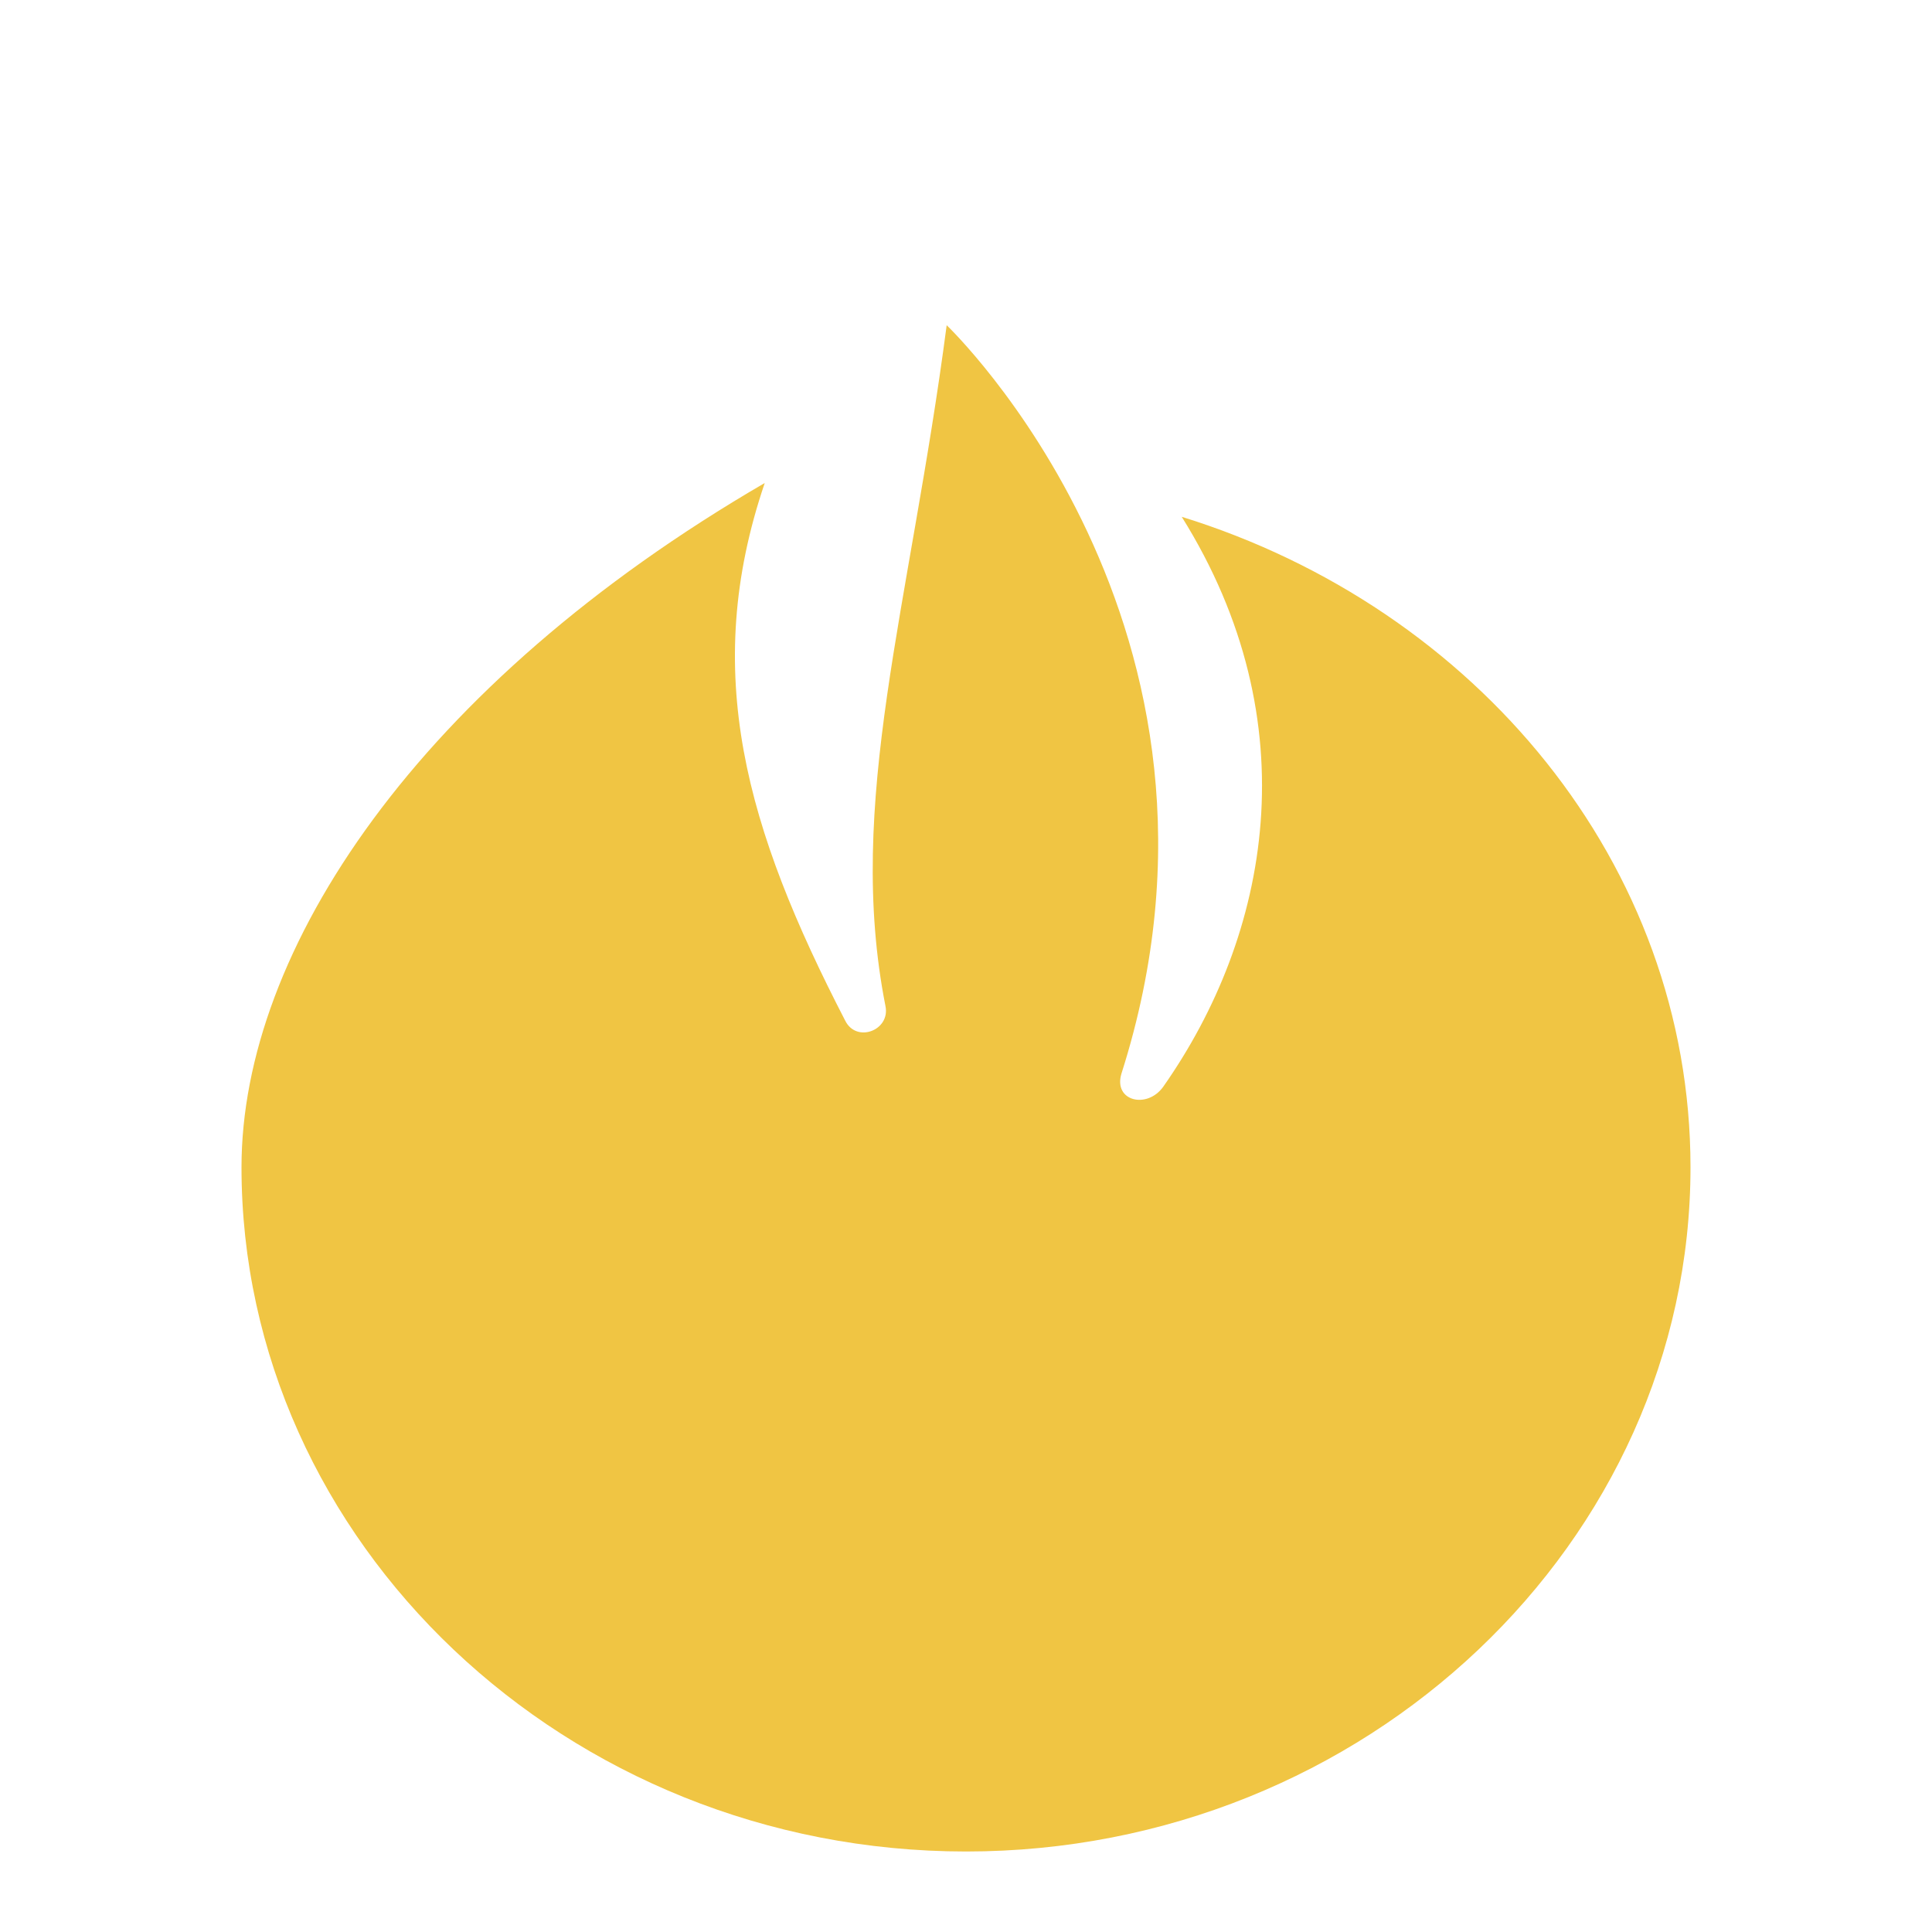
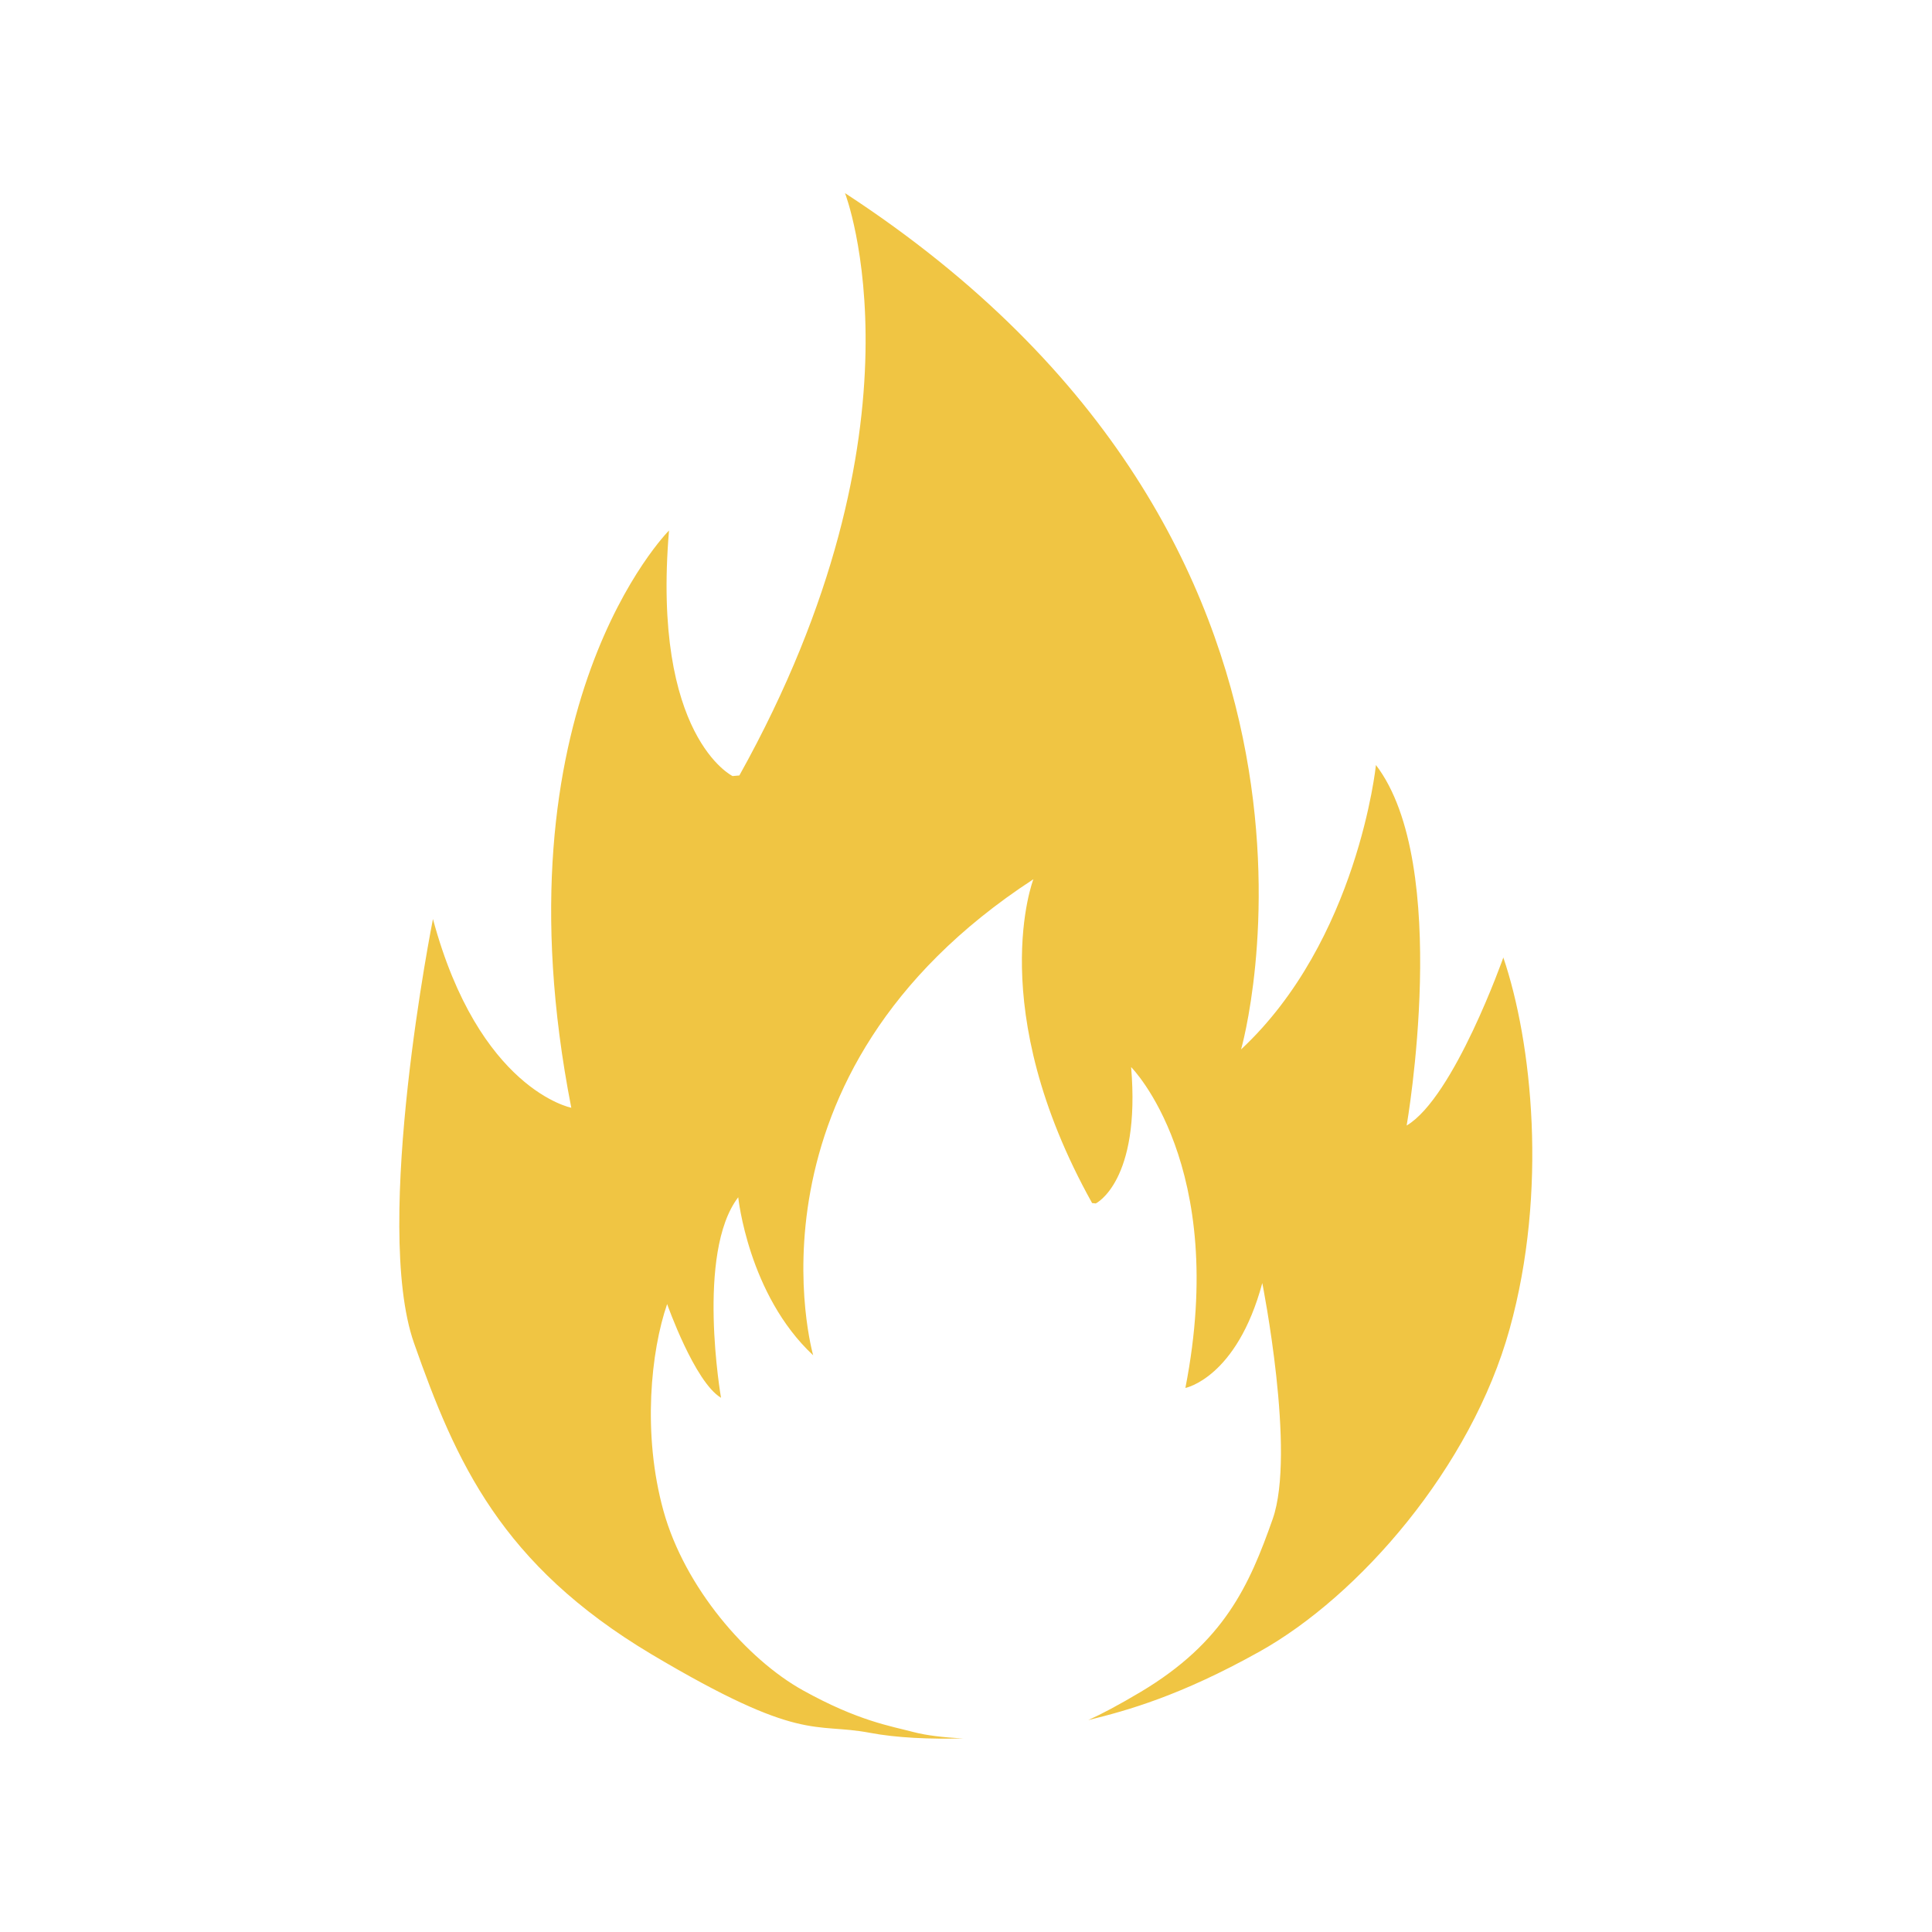
<svg xmlns="http://www.w3.org/2000/svg" viewBox="0 0 24 24" style="color: #f0c543;">
-   <path d="M12 23c4.97 0 9-3.85 9-8.5 0-3.77-2.67-6.95-6.32-8.08 1.6 2.56 1.09 5.2-.23 7.08-.2.28-.62.18-.52-.16 1.77-5.55-2.17-9.3-2.17-9.3C11.3 7.55 10.5 9.97 11 12.5c.06.3-.36.46-.5.18C9.27 10.3 8.7 8.35 9.5 6 5.2 8.5 3 11.8 3 14.5c0 4.65 4.03 8.5 9 8.5z" fill="currentColor" />
+   <path d="m933.84 594.47s-30.703 87.141-60.141 104.62c0 0 28.312-162-19.078-223.92 0 0-11.156 108.94-83.766 176.63 0 0 90-312.71-246-531.84 0 0 55.781 143.76-65.625 361.69l-4.219 0.375s-50.297-24.469-39.469-152.53c0 0-109.45 109.55-60.703 358.55 0 0-57.375-11.156-85.922-117.23 0 0-37.781 189.24-11.766 263.39 26.062 74.156 54.141 137.53 147.37 193.22 93.375 55.547 100.78 42.234 135.71 48.844 16.453 3.141 37.547 4.078 58.219 3.469-12-0.469-23.391-1.922-30.703-3.844-14.531-3.844-34.547-6.844-69.141-26.062-34.547-19.219-73.312-63.703-86.531-111.47s-7.781-99.234 2.297-128.39c0 0 17.062 48.469 33.469 58.219 0 0-15.703-90.141 10.688-124.55 0 0 6.234 60.609 46.547 98.156 0 0-50.062-173.86 136.78-295.69 0 0-31.078 79.922 36.469 201.14l2.297 0.234s27.938-13.547 21.938-84.703c0 0 60.844 60.938 33.703 199.31 0 0 31.922-6.234 47.766-65.156 0 0 21 105.23 6.469 146.53s-30.141 76.453-81.938 107.39c-13.922 8.297-24.375 13.781-32.625 17.531 24.469-6 57.234-15.141 106.08-42.375 62.156-34.547 131.86-114.7 155.63-200.53 23.859-85.781 13.922-178.45-3.938-230.86z" fill="currentColor" transform="scale(0.02)" />
</svg>
